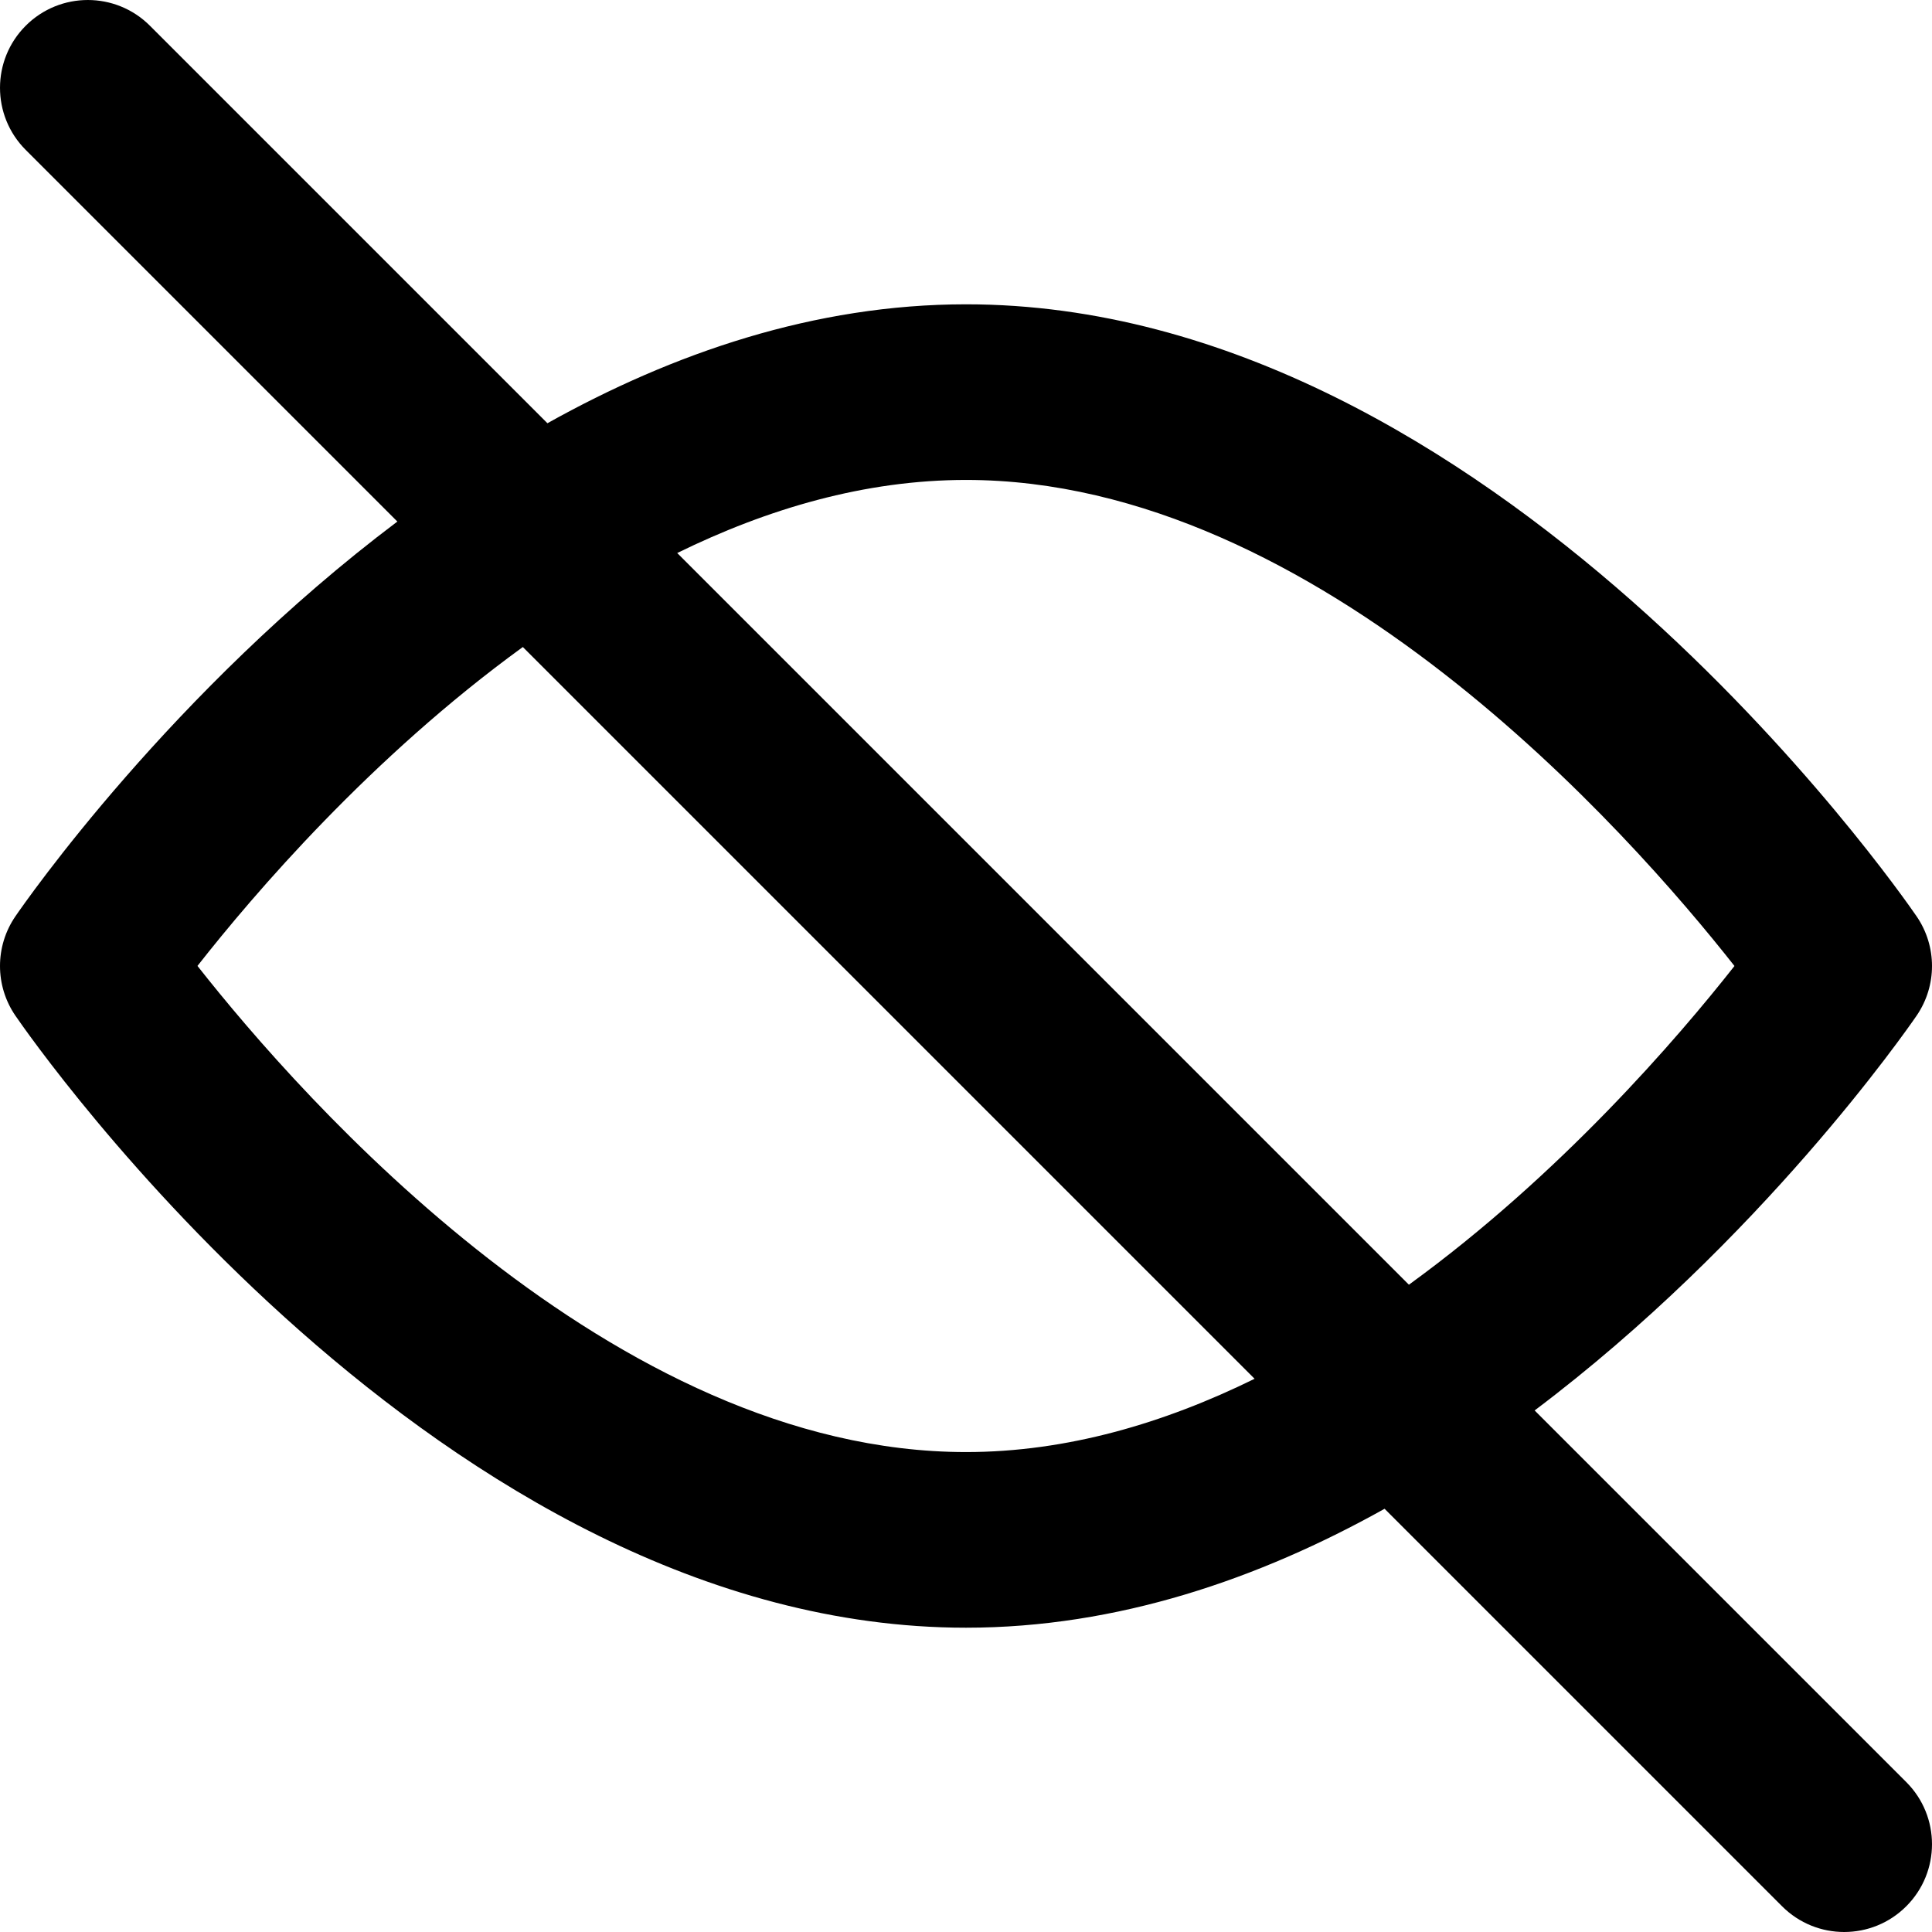
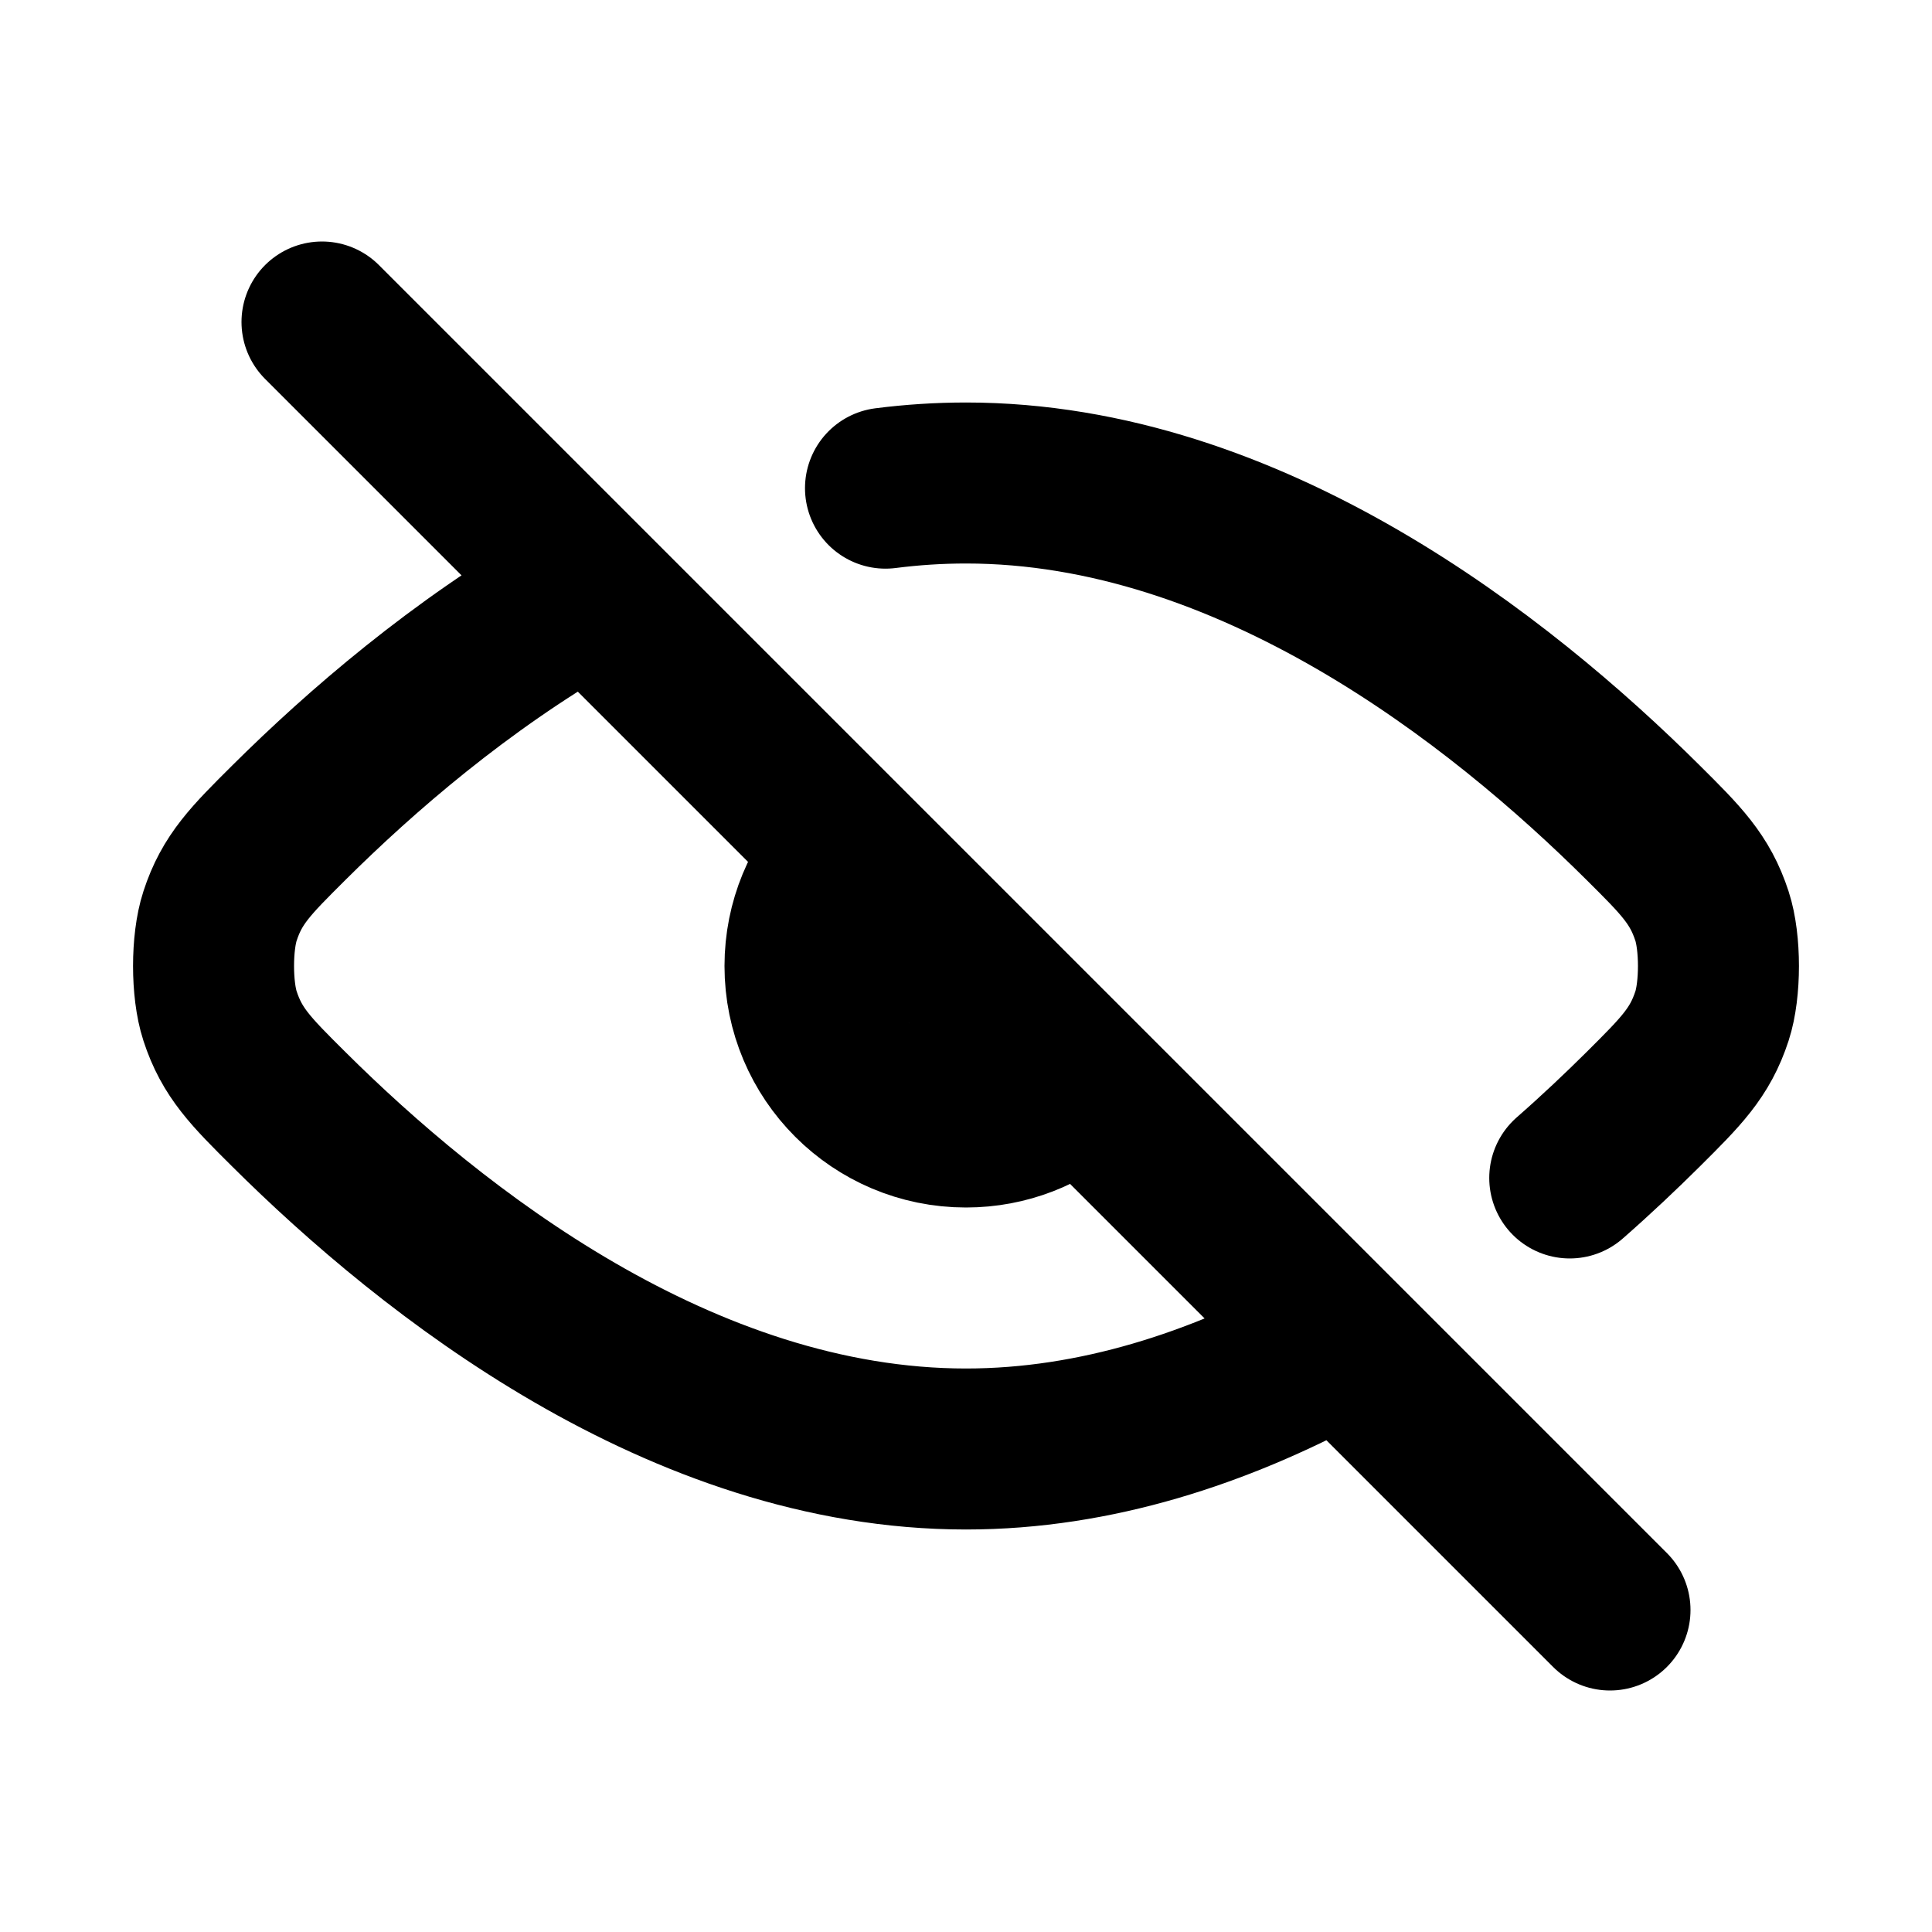
- <svg xmlns="http://www.w3.org/2000/svg" version="1.1" id="Layer_1" x="0px" y="0px" viewBox="0 0 330 330" style="enable-background:new 0 0 330 330;" xml:space="preserve">
-   <path id="XMLID_2_" d="M325.607,304.394l-63.479-63.479c38.57-29.035,63.522-64.92,65.247-67.437c3.501-5.11,3.501-11.846,0-16.956  c-2.925-4.269-72.659-104.544-162.371-104.544c-25.872,0-50.075,8.345-71.499,20.313L25.607,4.394  c-5.857-5.858-15.355-5.858-21.213,0c-5.858,5.858-5.858,15.355,0,21.213l63.478,63.478C29.299,118.12,4.35,154.006,2.625,156.523  c-3.5,5.109-3.5,11.845,0,16.955c2.925,4.268,72.65,104.546,162.378,104.546c25.868,0,50.069-8.345,71.493-20.314l67.897,67.898  C307.323,328.536,311.161,330,315,330c3.839,0,7.678-1.464,10.606-4.394C331.465,319.749,331.465,310.252,325.607,304.394z   M165.003,81.977c60.26,0,113.408,60.338,131.257,83.022c-9.673,12.294-29.705,35.629-55.609,54.439L115.673,94.461  C131.079,86.902,147.736,81.977,165.003,81.977z M165.003,248.023c-60.285,0-113.439-60.364-131.273-83.037  c9.651-12.303,29.652-35.658,55.574-54.47l124.99,124.99C198.884,243.084,182.236,248.023,165.003,248.023z" />
-   <g>
- </g>
-   <g>
- </g>
-   <g>
- </g>
-   <g>
- </g>
-   <g>
- </g>
-   <g>
- </g>
-   <g>
- </g>
-   <g>
- </g>
-   <g>
- </g>
-   <g>
- </g>
-   <g>
- </g>
-   <g>
- </g>
-   <g>
- </g>
-   <g>
- </g>
-   <g>
- </g>
+ <svg xmlns="http://www.w3.org/2000/svg" width="800px" height="800px" viewBox="0 0 24 24" fill="none">
+   <g id="Edit / Hide">
+     <path id="Vector" d="M4 4L20 20M16.5 16.756C15.147 17.485 13.618 18 12 18C8.469 18 5.366 15.548 3.587 13.779C3.117 13.312 2.882 13.078 2.733 12.62C2.626 12.293 2.626 11.707 2.733 11.38C2.882 10.921 3.118 10.688 3.588 10.22C4.485 9.328 5.718 8.264 7.172 7.427M19.5 14.633C19.833 14.341 20.138 14.052 20.412 13.78L20.415 13.777C20.883 13.311 21.118 13.078 21.267 12.621C21.374 12.294 21.374 11.707 21.267 11.38C21.118 10.922 20.883 10.688 20.413 10.221C18.634 8.452 15.53 6 12 6C11.662 6 11.329 6.022 11 6.064M13.323 13.5C12.97 13.811 12.507 14 12 14C10.895 14 10 13.105 10 12C10 11.46 10.213 10.971 10.561 10.611" stroke="#000000" stroke-width="2" stroke-linecap="round" stroke-linejoin="round" />
+   </g>
</svg>
